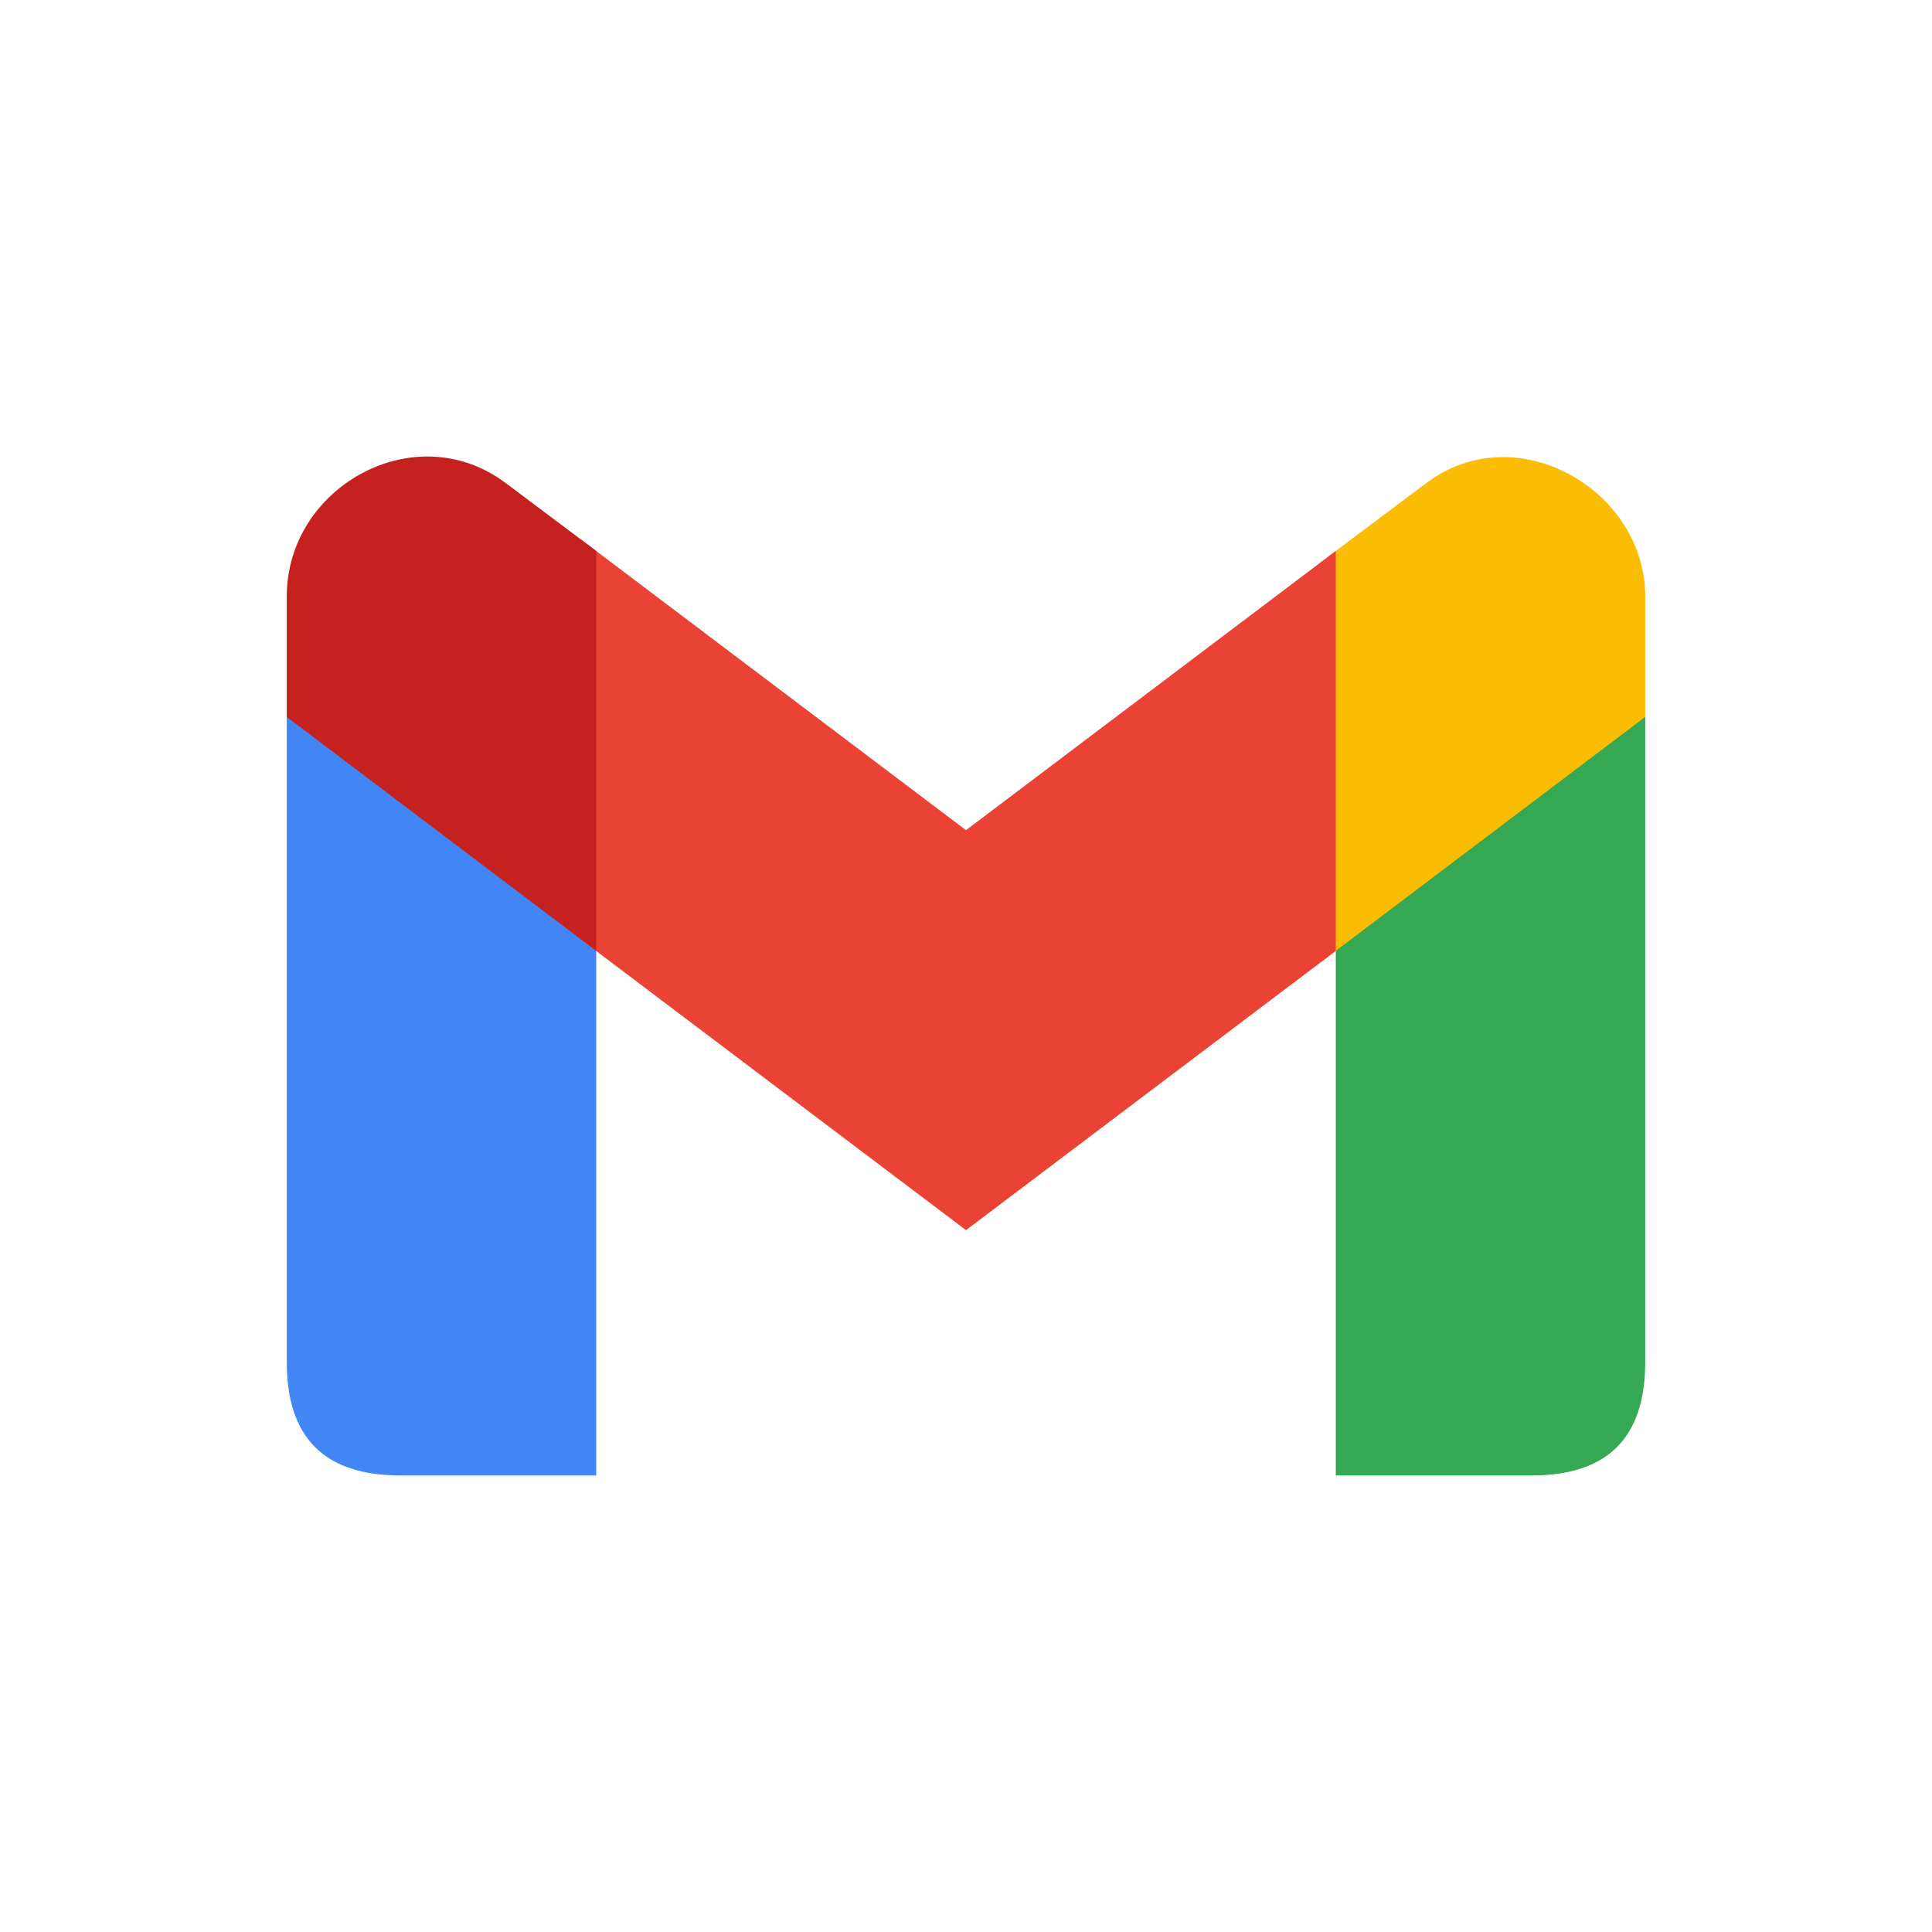
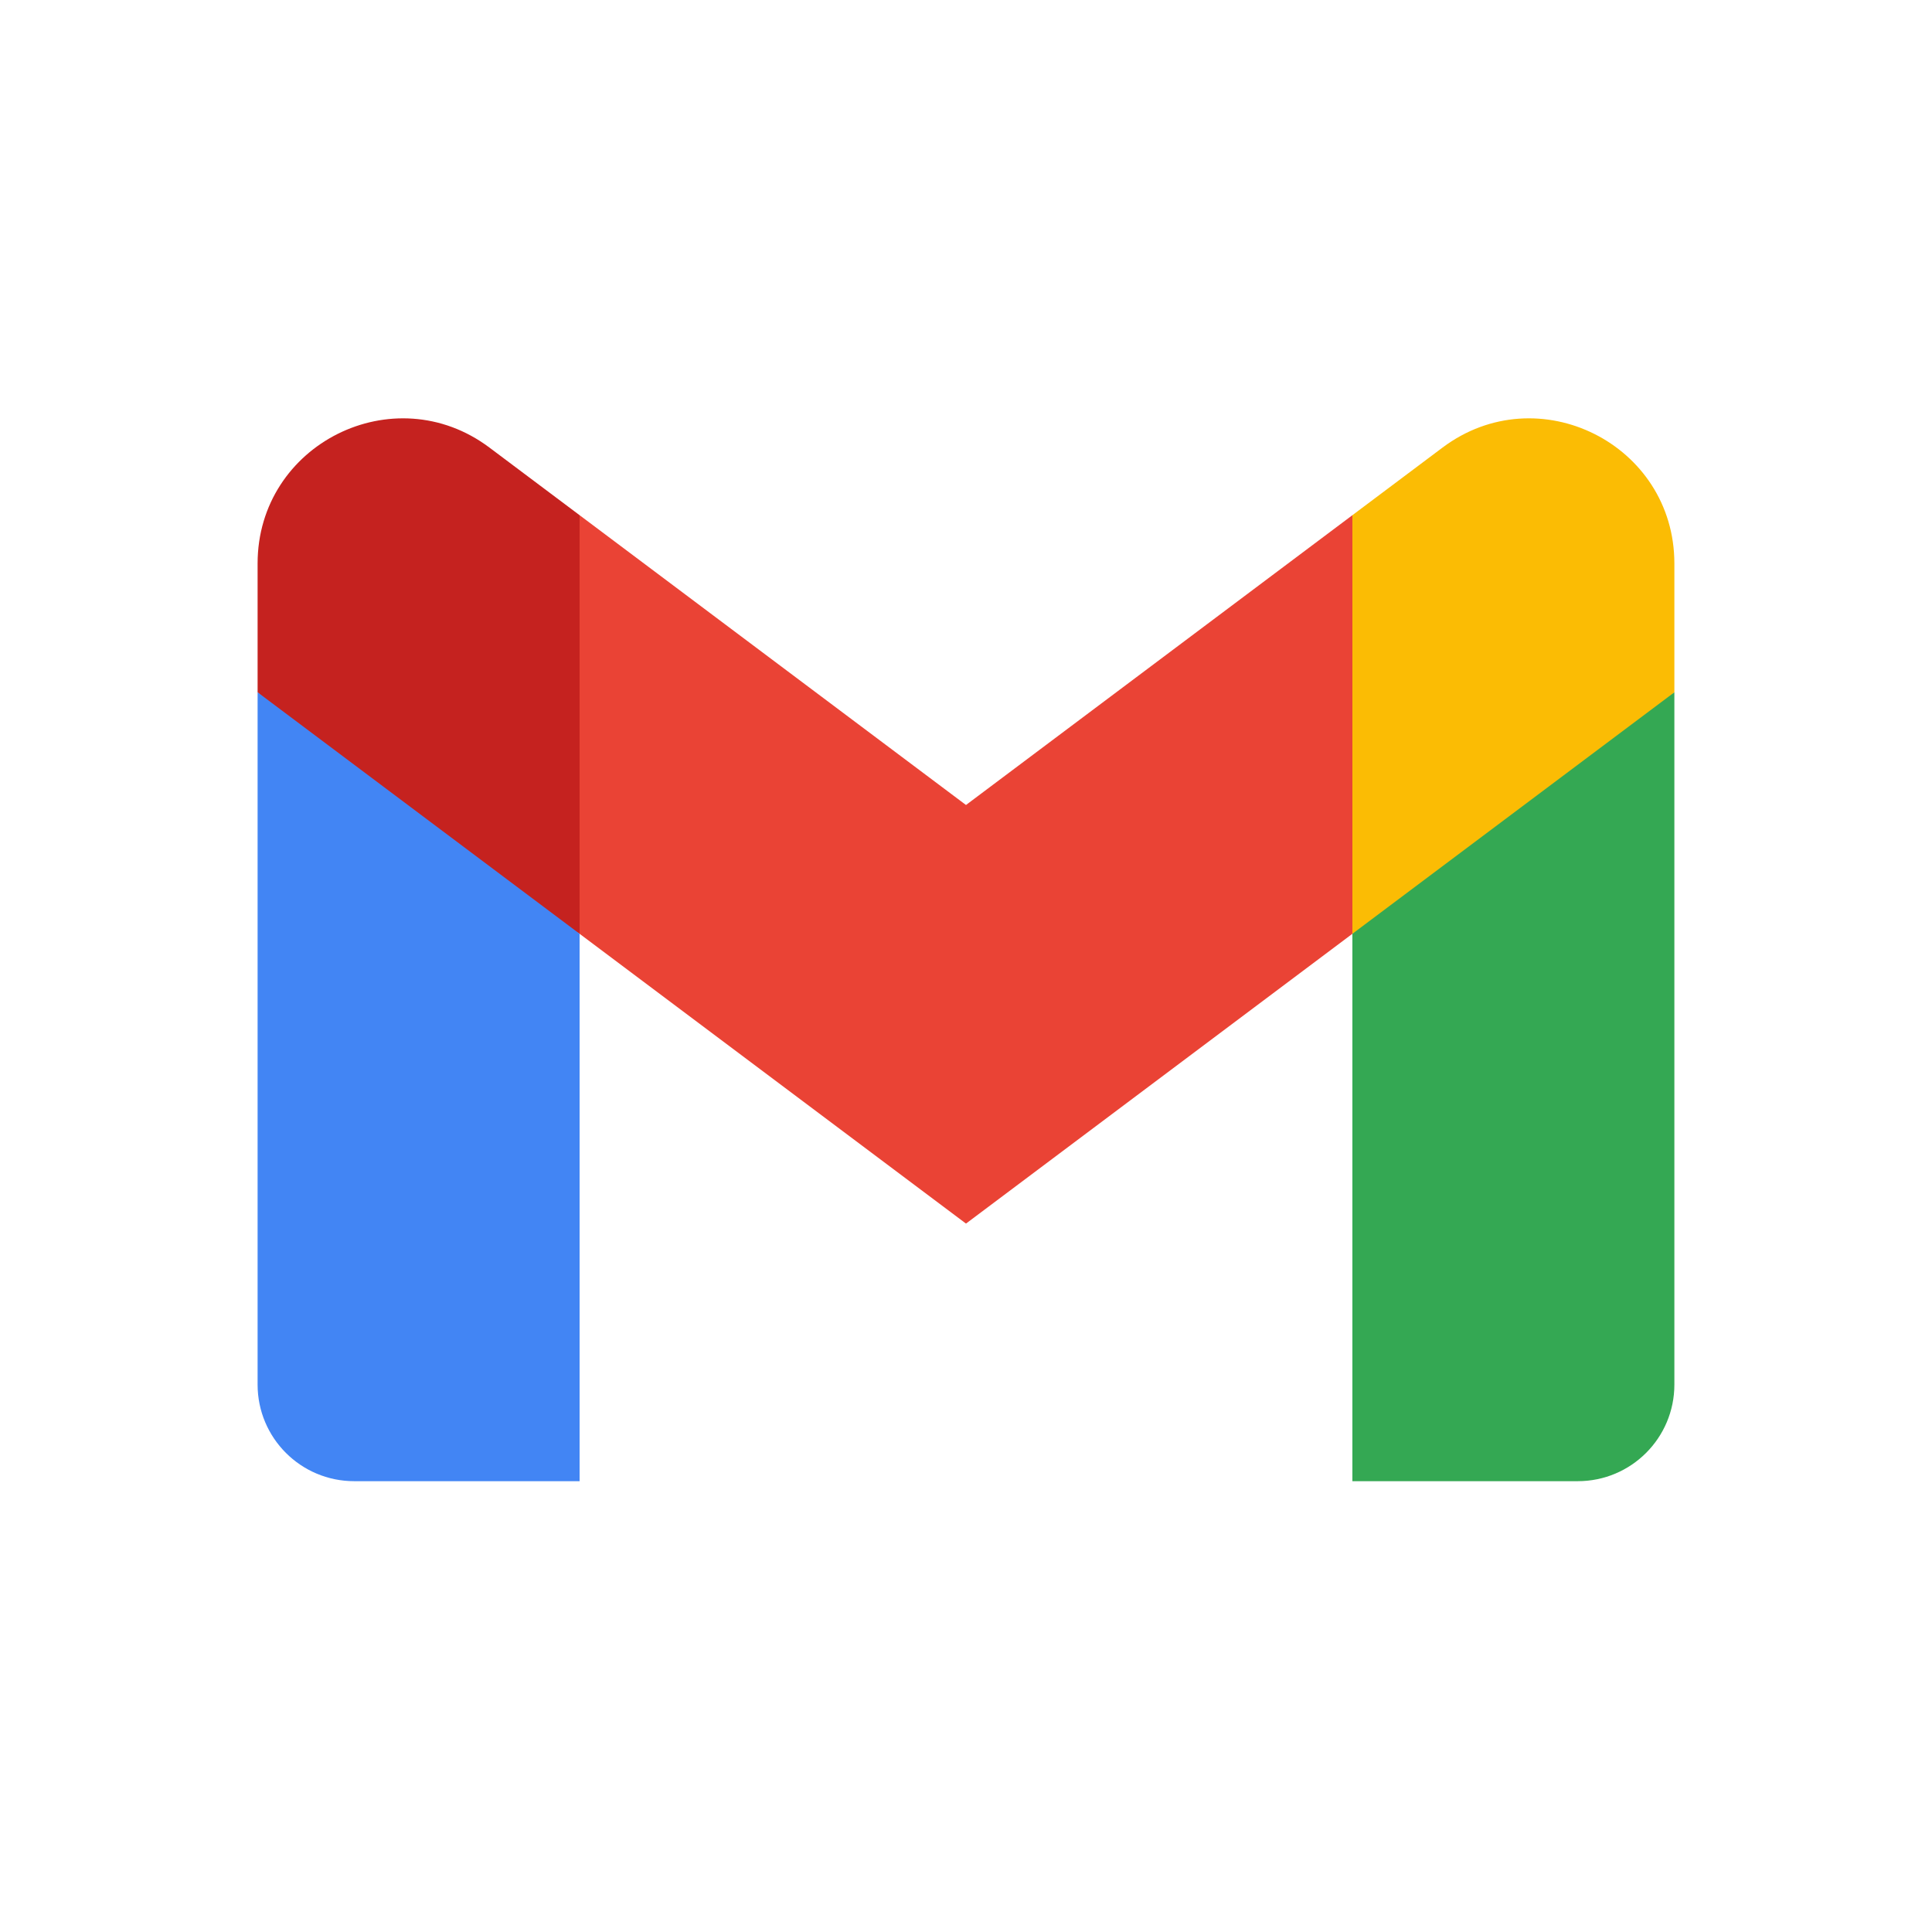
<svg xmlns="http://www.w3.org/2000/svg" aria-label="Gmail" role="img" viewBox="0 0 512 512">
  <path d="m0 0H512V512H0" fill="#fff" />
-   <path d="m76 190v171q0 30 30 30h52V190" fill="#4285f4" />
-   <path d="m354 190v201h52q30 0 30-30V190" fill="#34a853" />
-   <path d="m350 255V149l28-21c24-18 58 2 58 30v32" fill="#fbbc04" />
-   <path d="m154 249V143l102 77 98-74v106l-98 74" fill="#ea4335" />
-   <path d="m76 190v-32c0-29 34-48 58-30l24 18v106" fill="#c5221f" />
+   <g transform="translate(51.2 51.2) scale(2.1333)">
+     <path fill="#c5221f" d="M8,46v16l18.35,17.76L48,92l4-26.93L48,40l-11.2-8.4C24.93,22.7,8,31.17,8,46" />
+     <path fill="#fbbc04" d="M144,40l-4,25.4l4,26.6l19.65-9.73L184,62V46c0-14.83-16.93-23.3-28.8-14.4L144,40z" />
+     <path fill="#4285f4" d="M20,160h28V92L8,62v86C8,154.63,13.37,160,20,160" />
+     <path fill="#34a853" d="M144,160h28c6.63,0,12-5.37,12-12V62l-40,30V160z" />
+     <polygon fill="#ea4335" points="96,76 48,40 48,92 96,128 144,92 144,40" />
+   </g>
</svg>
